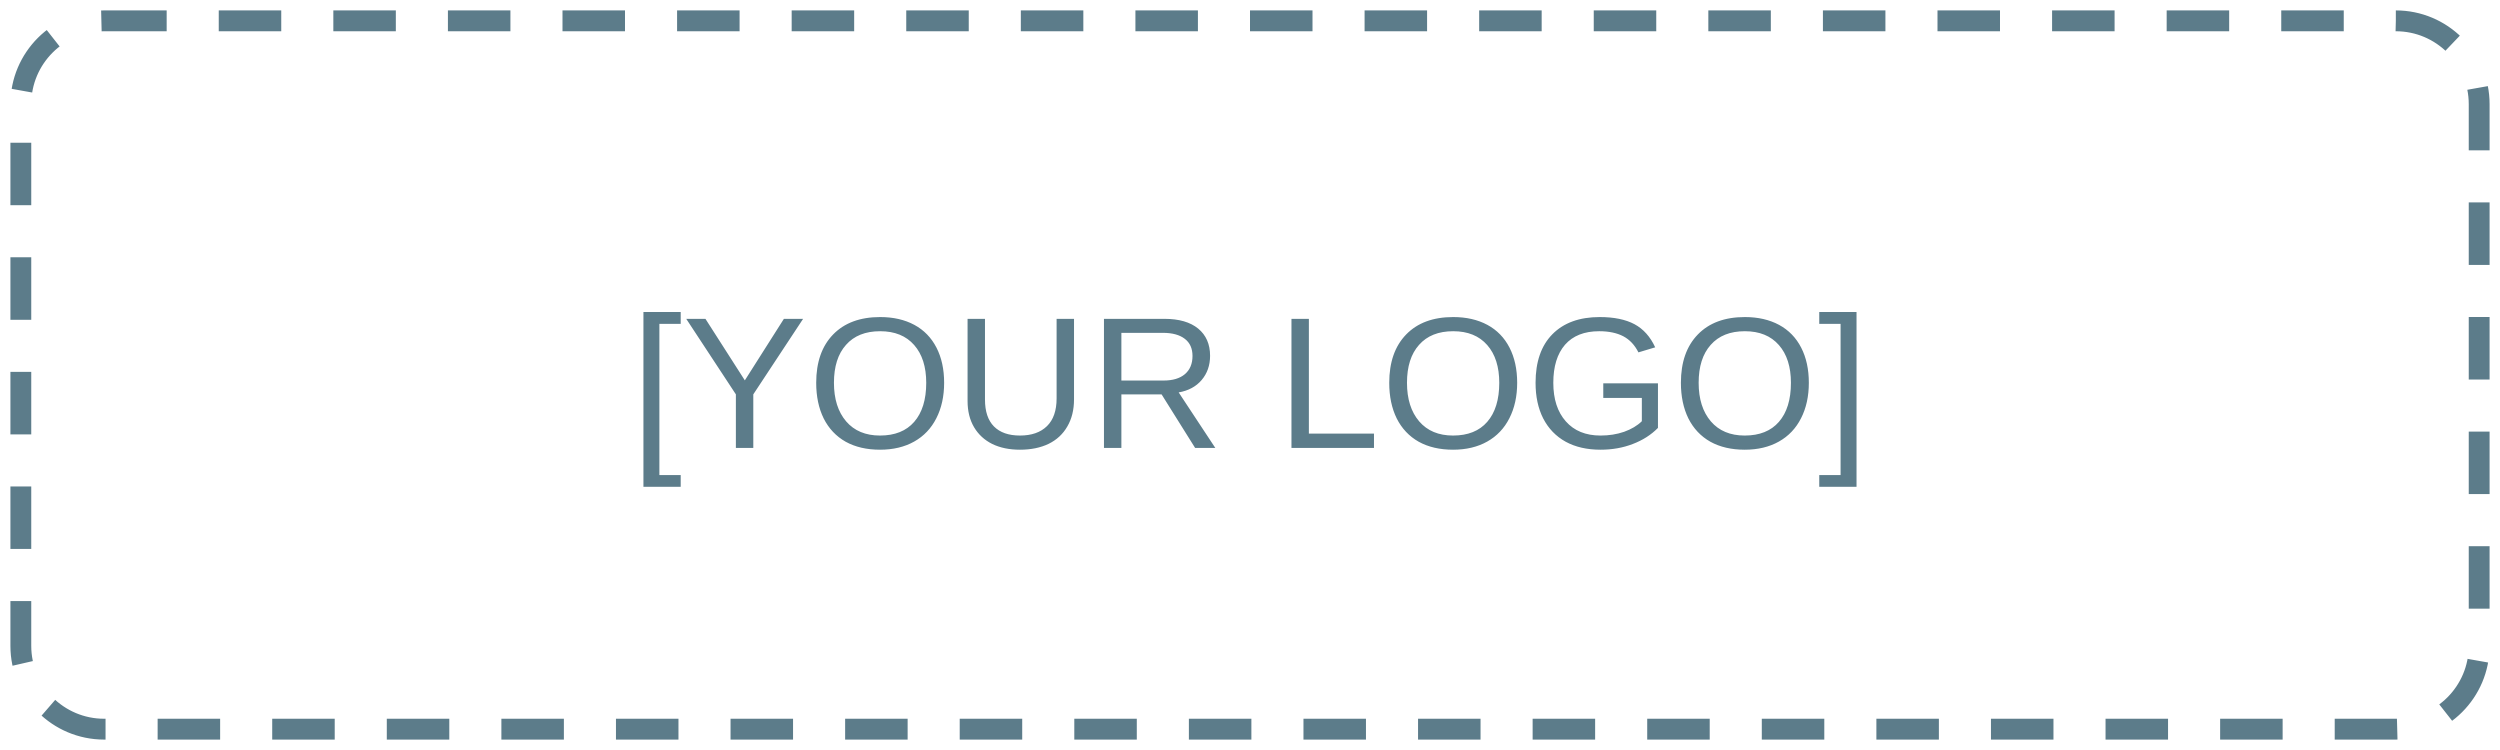
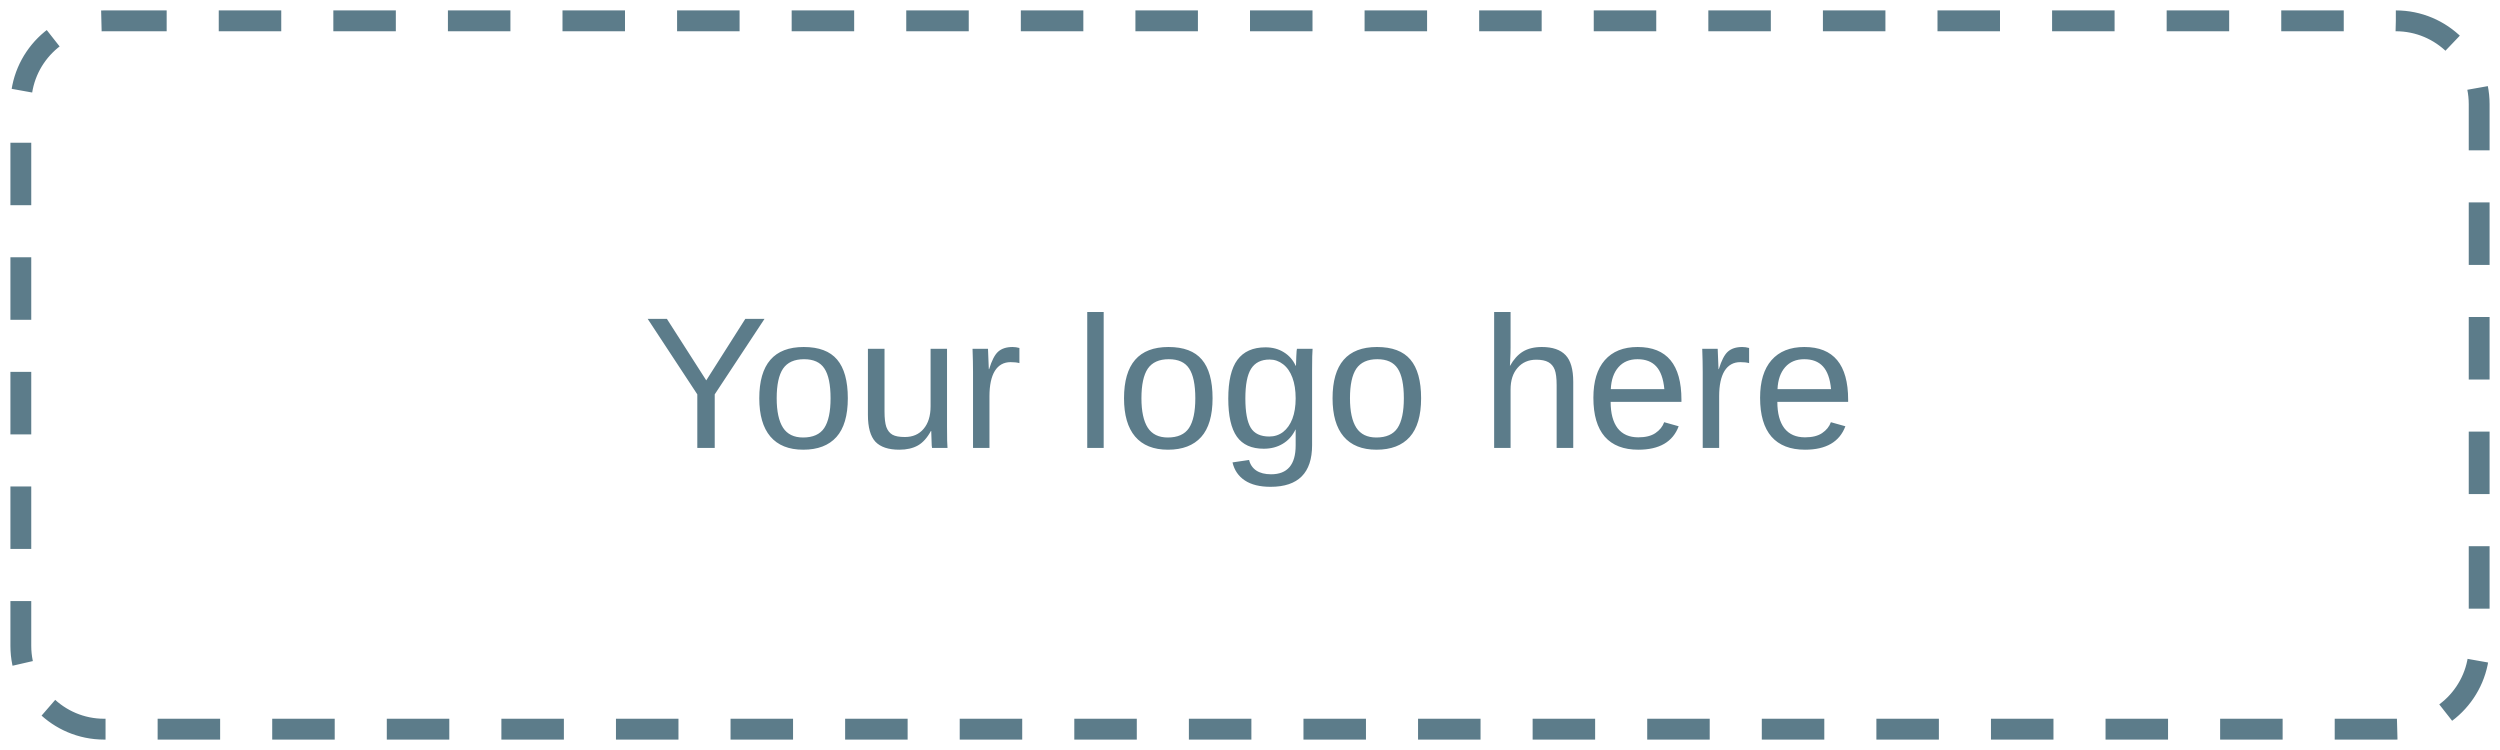
<svg xmlns="http://www.w3.org/2000/svg" viewBox="0 0 240 72">
  <rect x="2" y="2" width="236" height="68" rx="8" fill="none" stroke="#5c7c8a" stroke-width="2" stroke-dasharray="6 5" />
-   <text x="120" y="43" font-family="Arial" font-size="18" fill="#5c7c8a" text-anchor="middle">[YOUR LOGO]</text>
+   <text x="120" y="43" font-family="Arial" font-size="18" fill="#5c7c8a" text-anchor="middle">Your logo here</text>
</svg>
